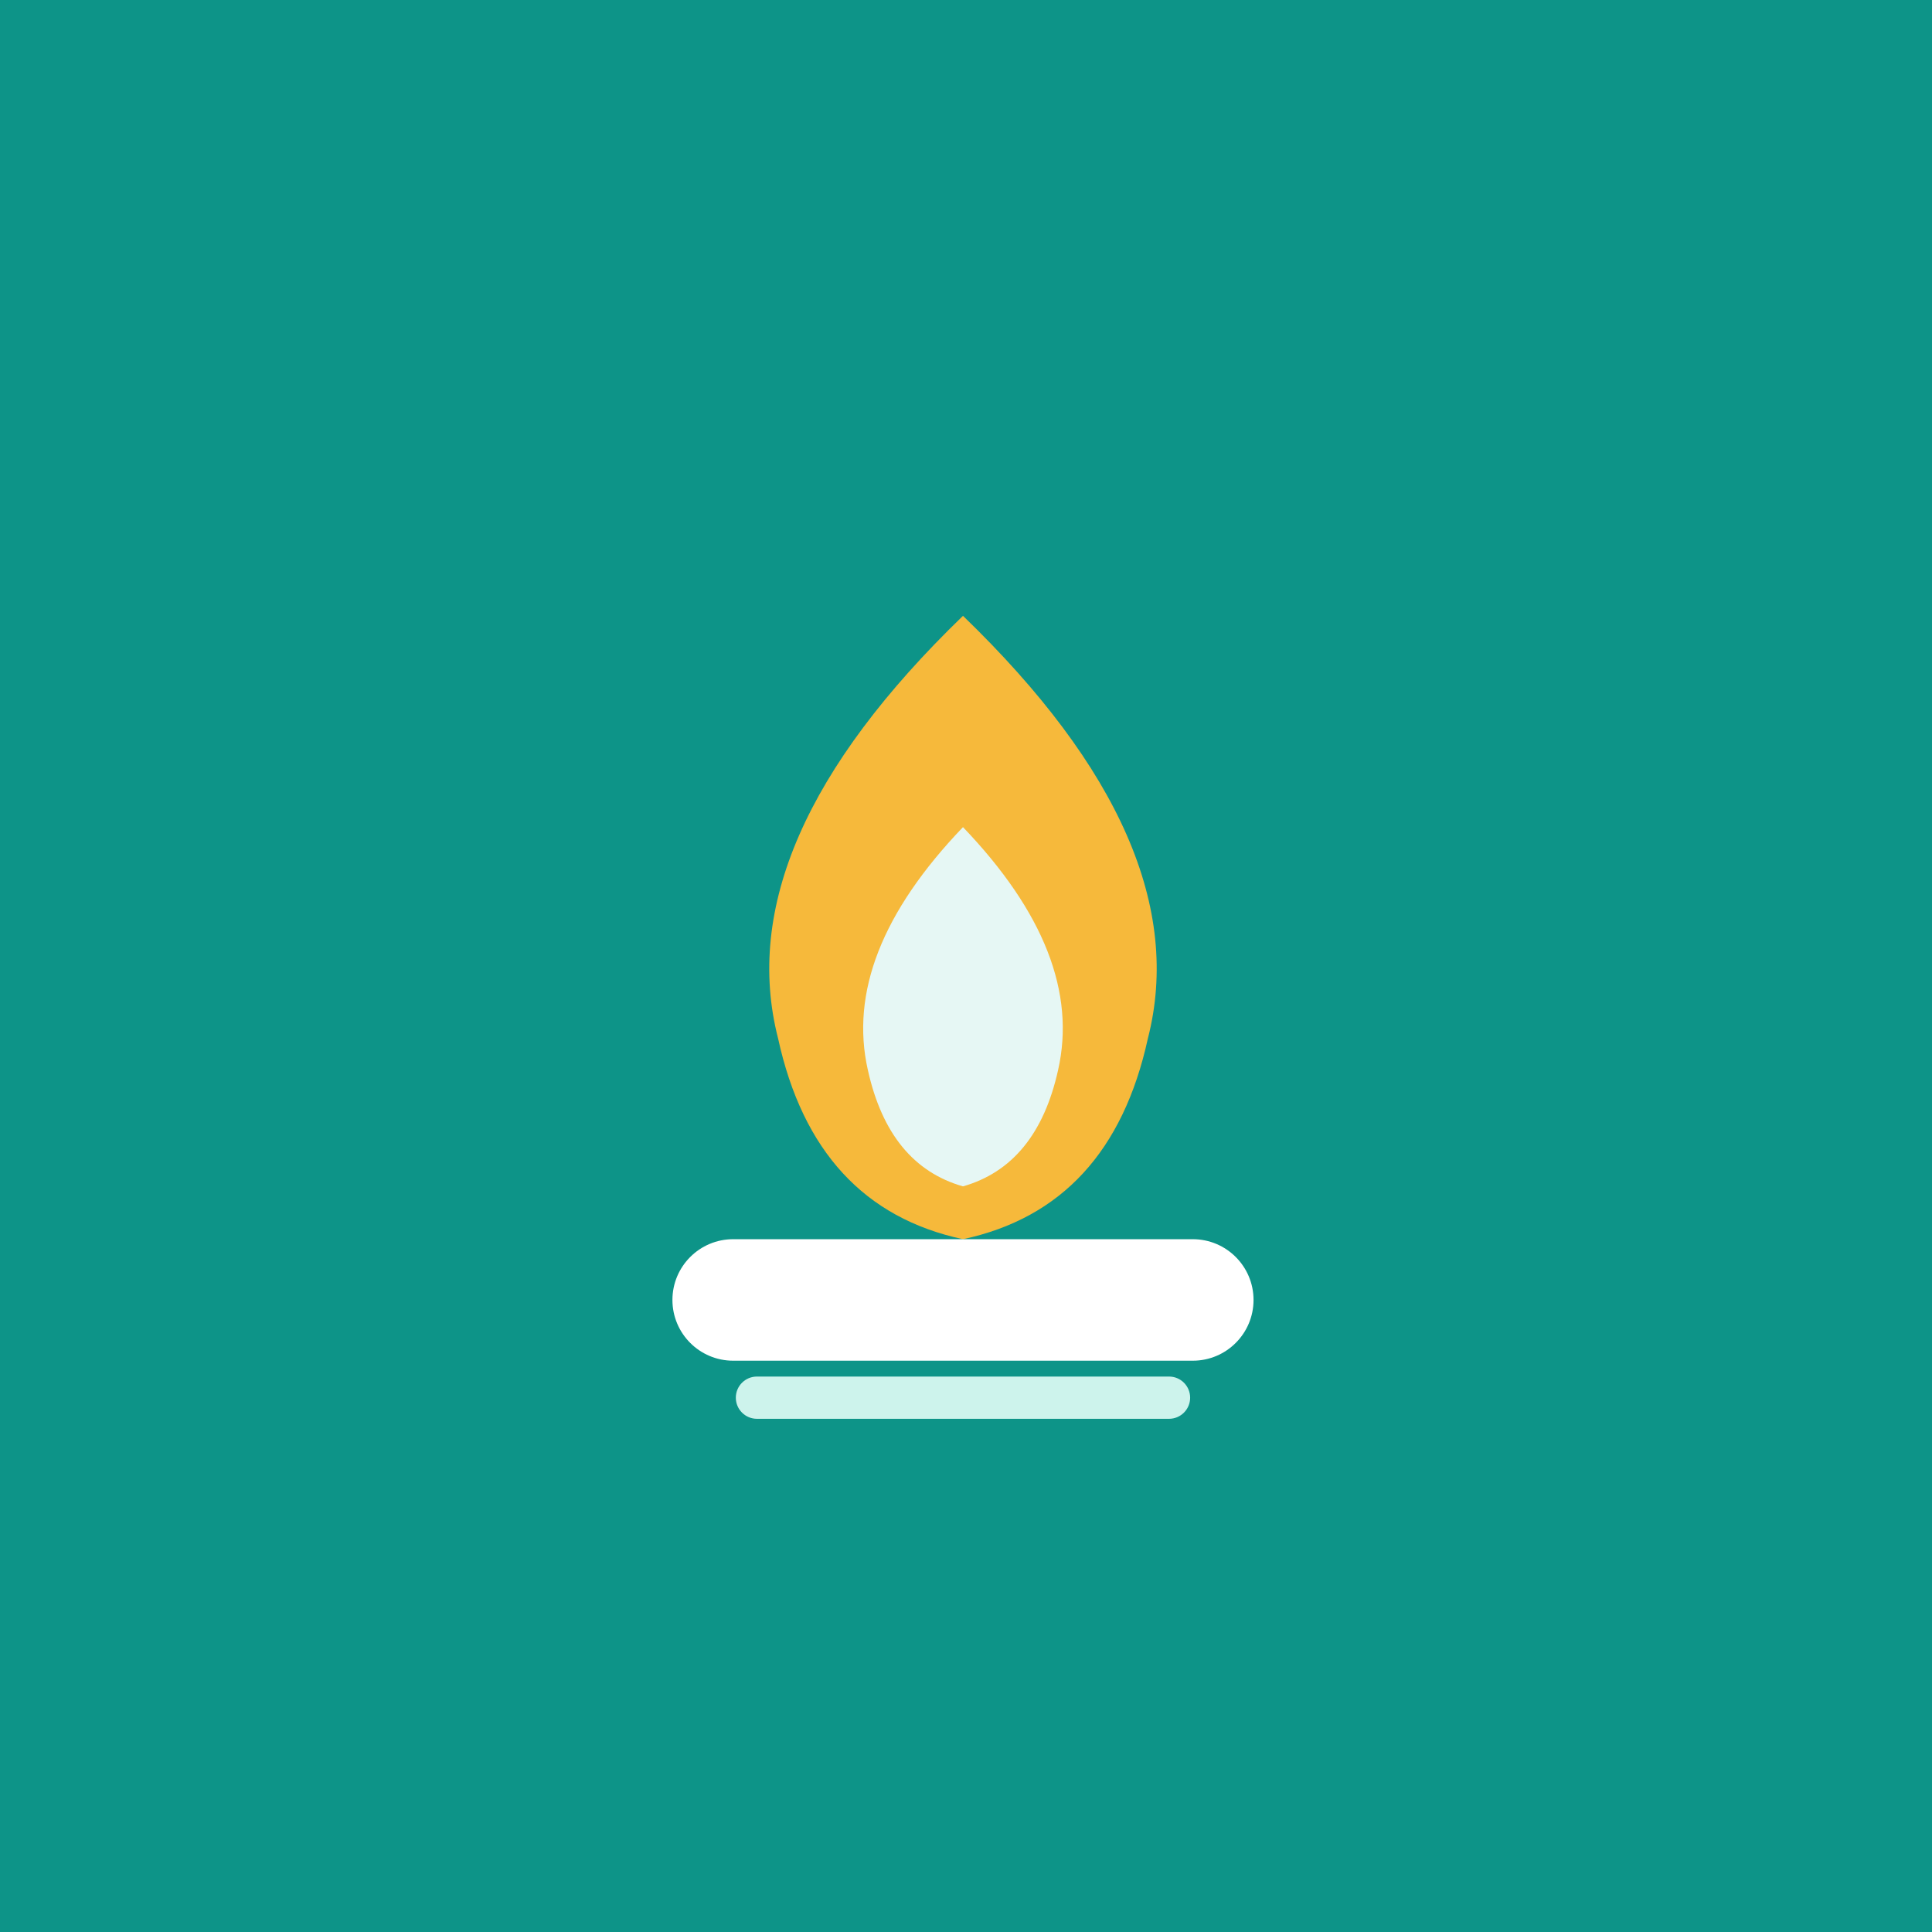
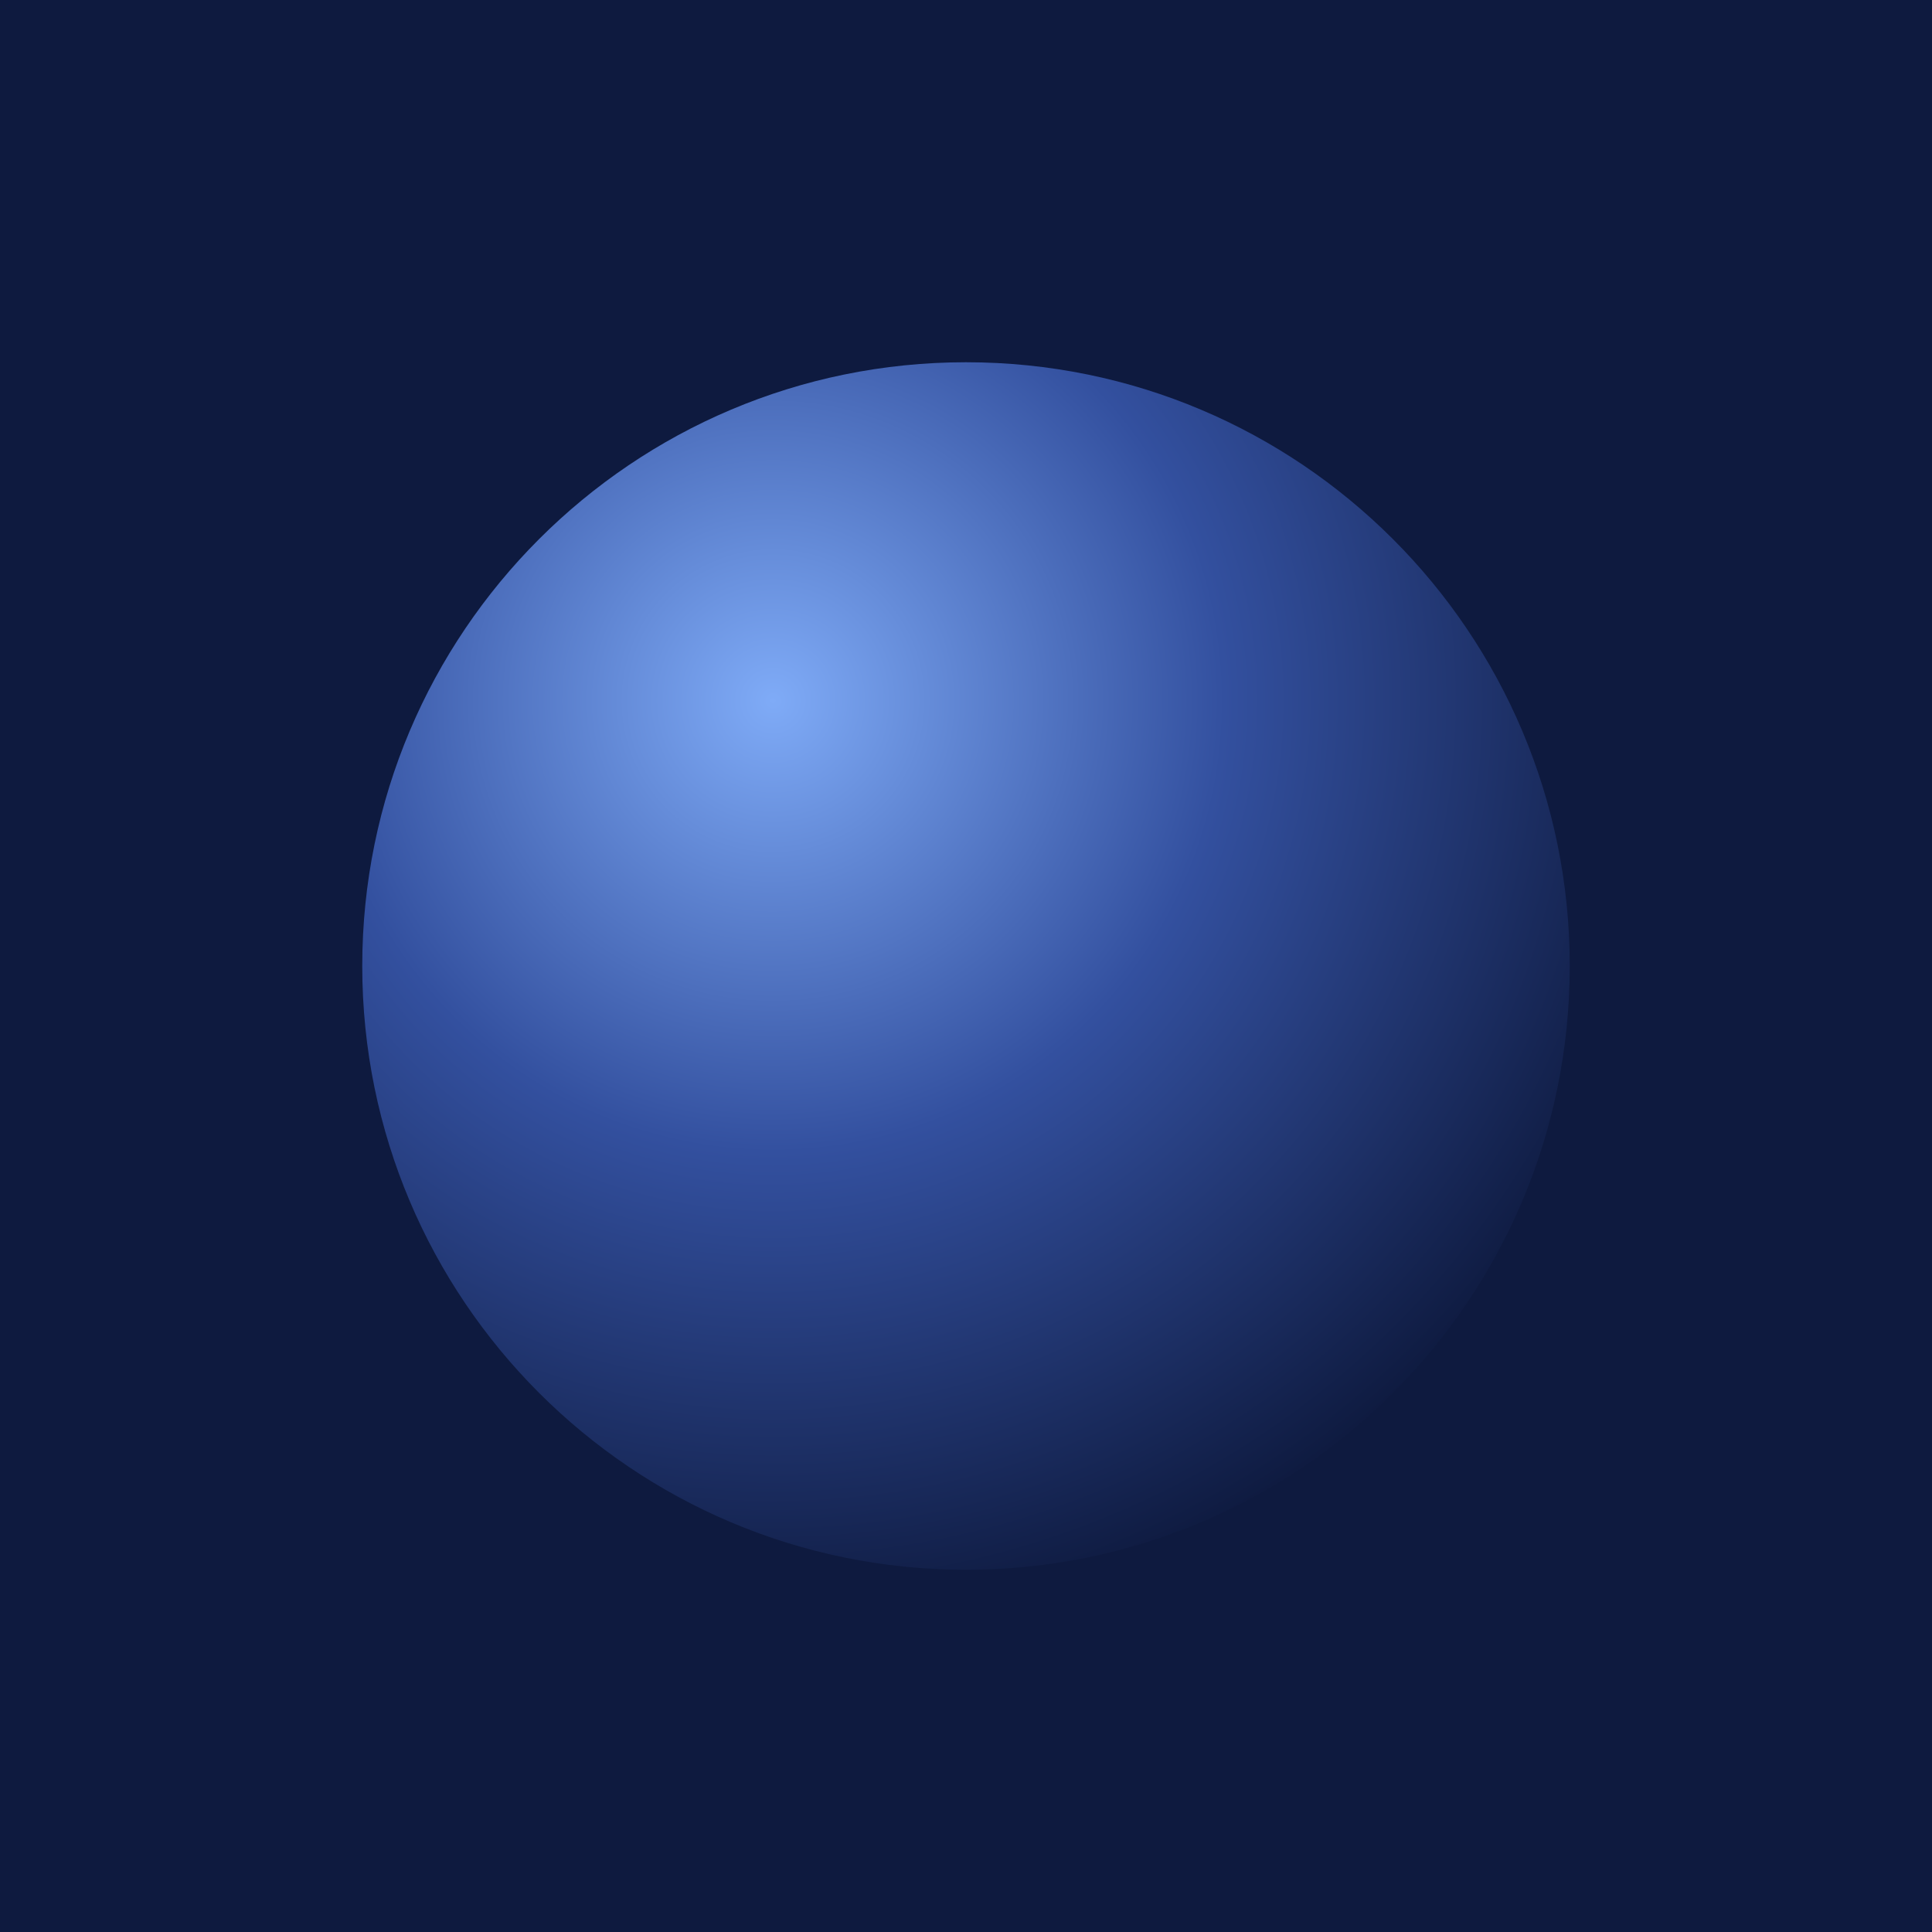
<svg xmlns="http://www.w3.org/2000/svg" width="512" height="512" viewBox="0 0 512 512">
-   <rect width="512" height="512" fill="#0d9488" />
-   <g transform="translate(76,96) scale(0.7)">
-     <path d="M256 96 Q345 182 326 256 Q312 320 256 332 Q200 320 186 256 Q167 182 256 96 Z" fill="#f6b93b" />
-     <path d="M256 176 Q302 224 292 268 Q284 304 256 312 Q228 304 220 268 Q210 224 256 176 Z" fill="#e6f7f4" />
-     <rect x="146" y="332" width="220" height="46" rx="23" fill="#ffffff" />
-     <rect x="170" y="384" width="172" height="16" rx="8" fill="#cdf3ec" />
-   </g>
+   <defs>
+     <radialGradient id="sphere" cx="34%" cy="28%" r="78%">
+       <stop offset="0" stop-color="#7fabf7" />
+       <stop offset="48%" stop-color="#33509f" />
+       <stop offset="100%" stop-color="#0e1a3f" />
+     </radialGradient>
+   </defs>
+   <rect width="512" height="512" fill="#0e1a3f" />
+   <circle cx="256" cy="256" r="160" fill="url(#sphere)" />
</svg>
